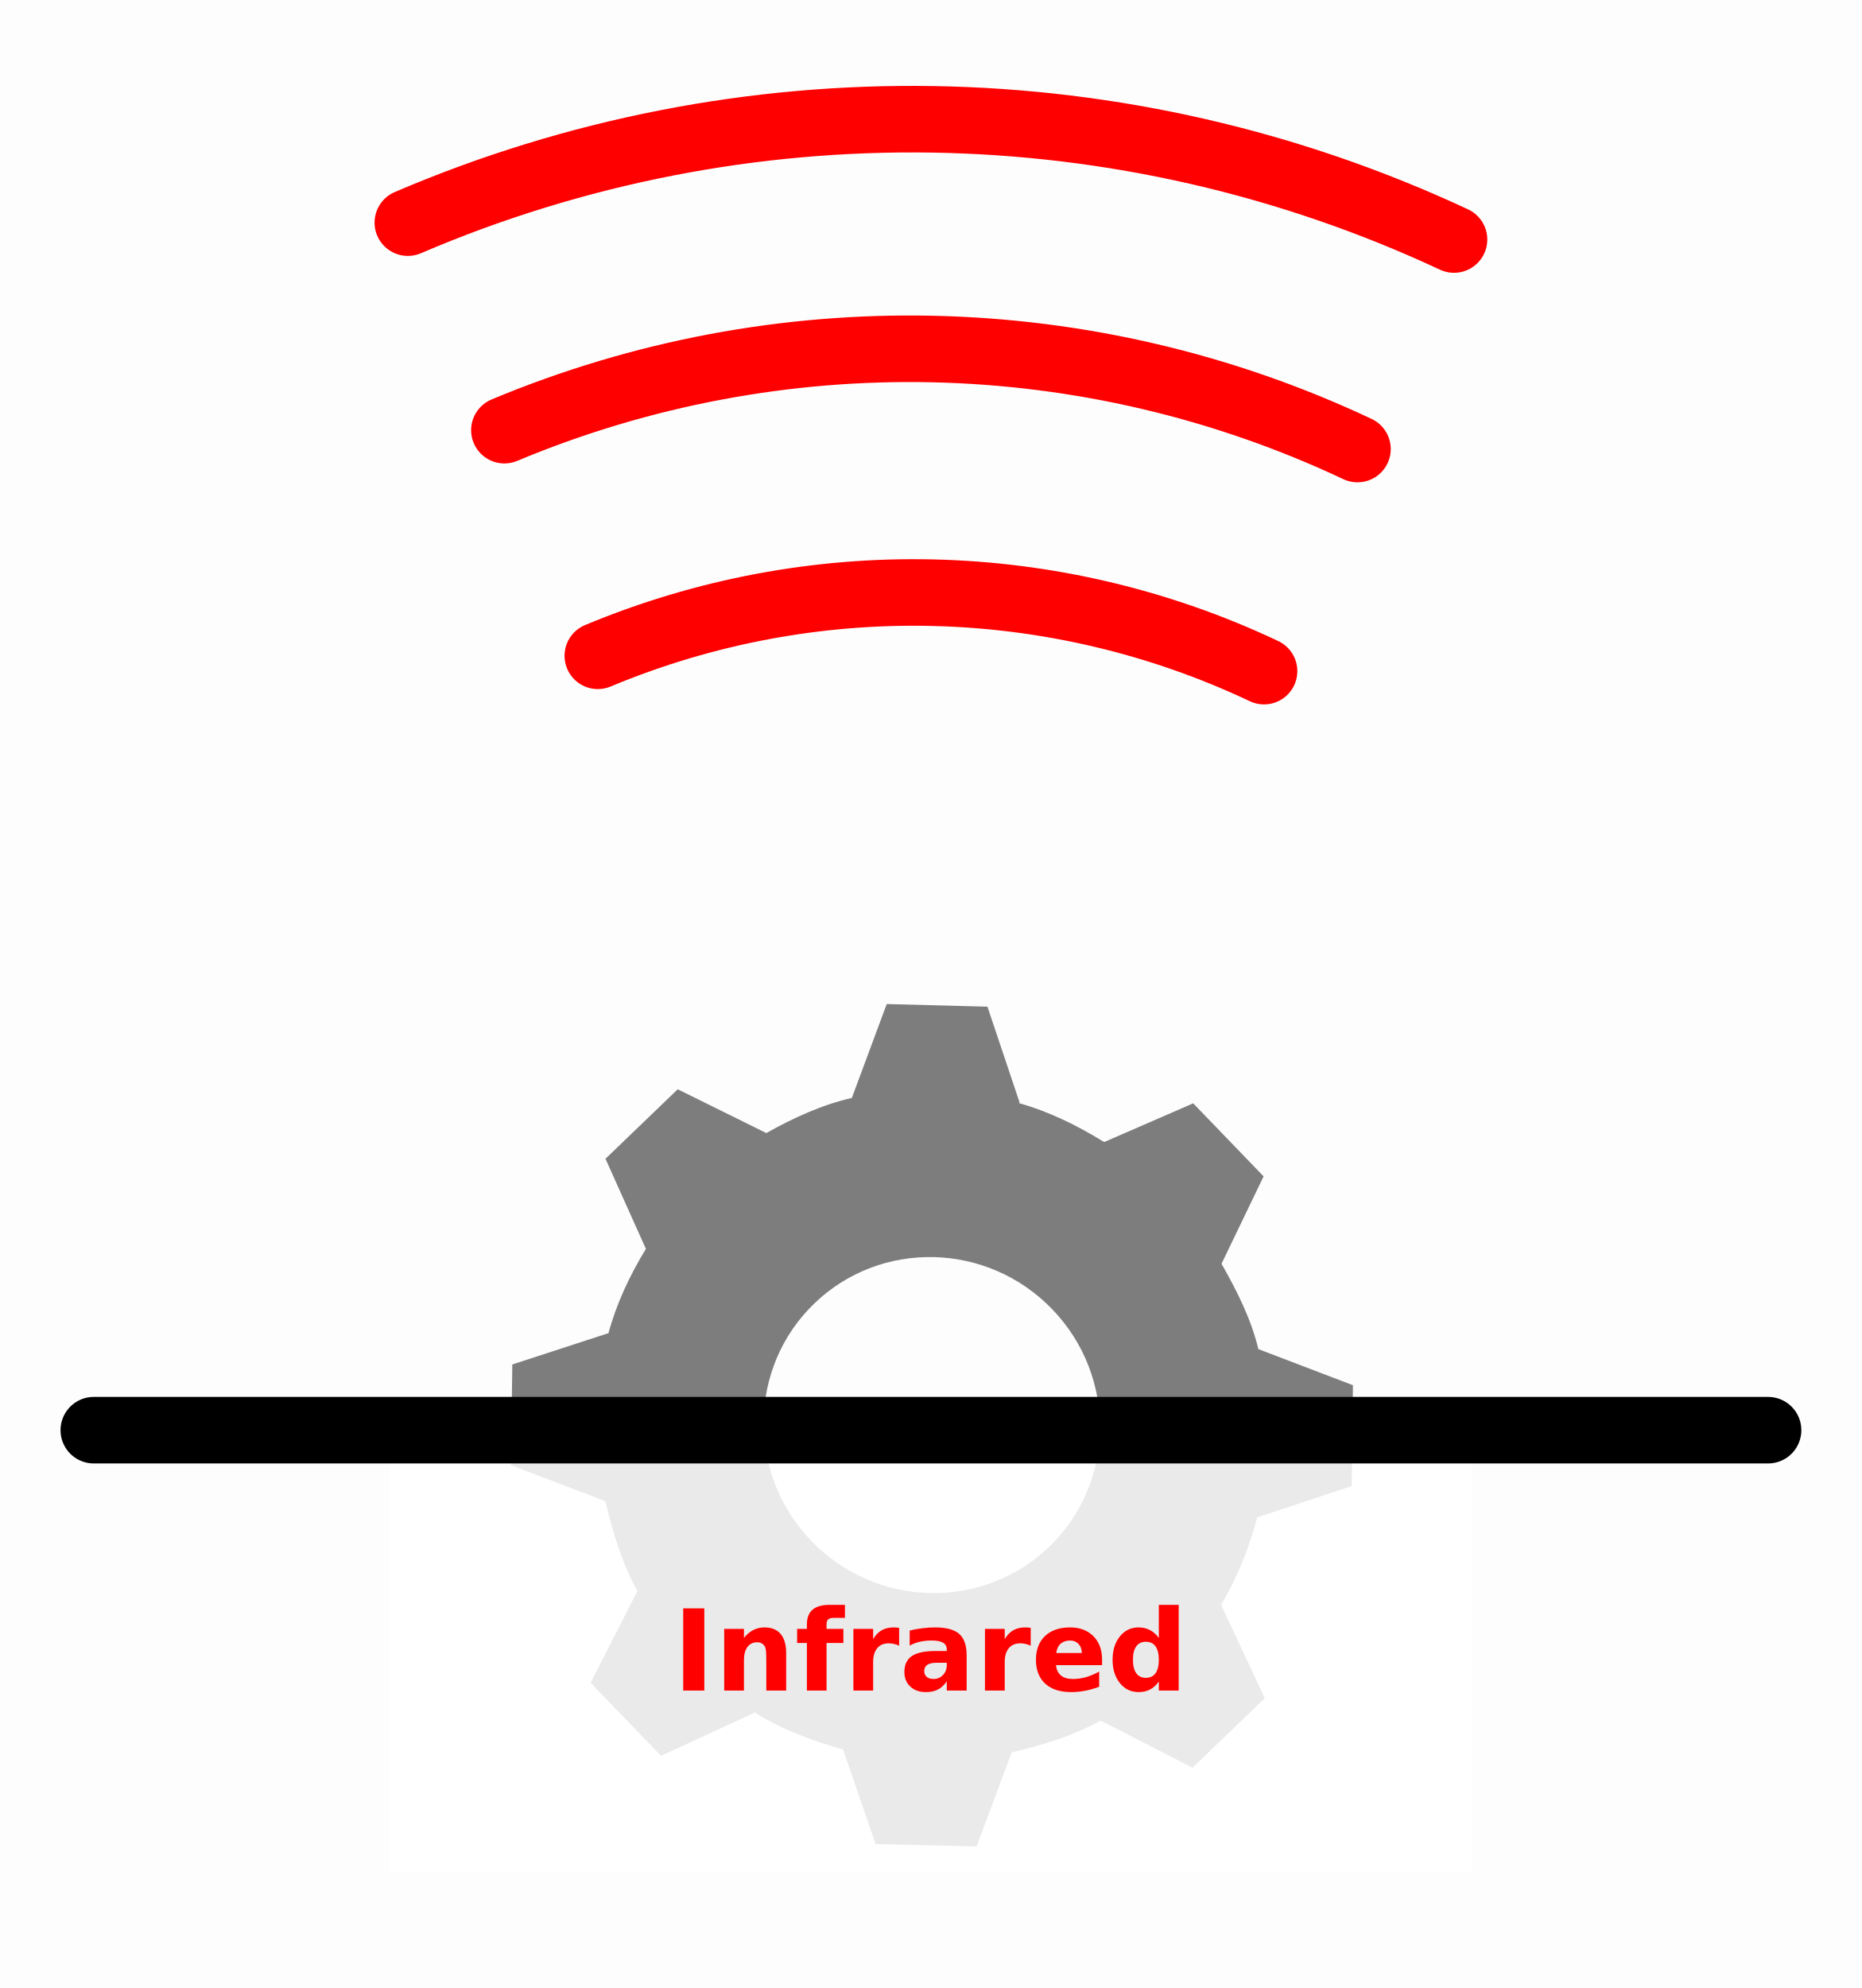
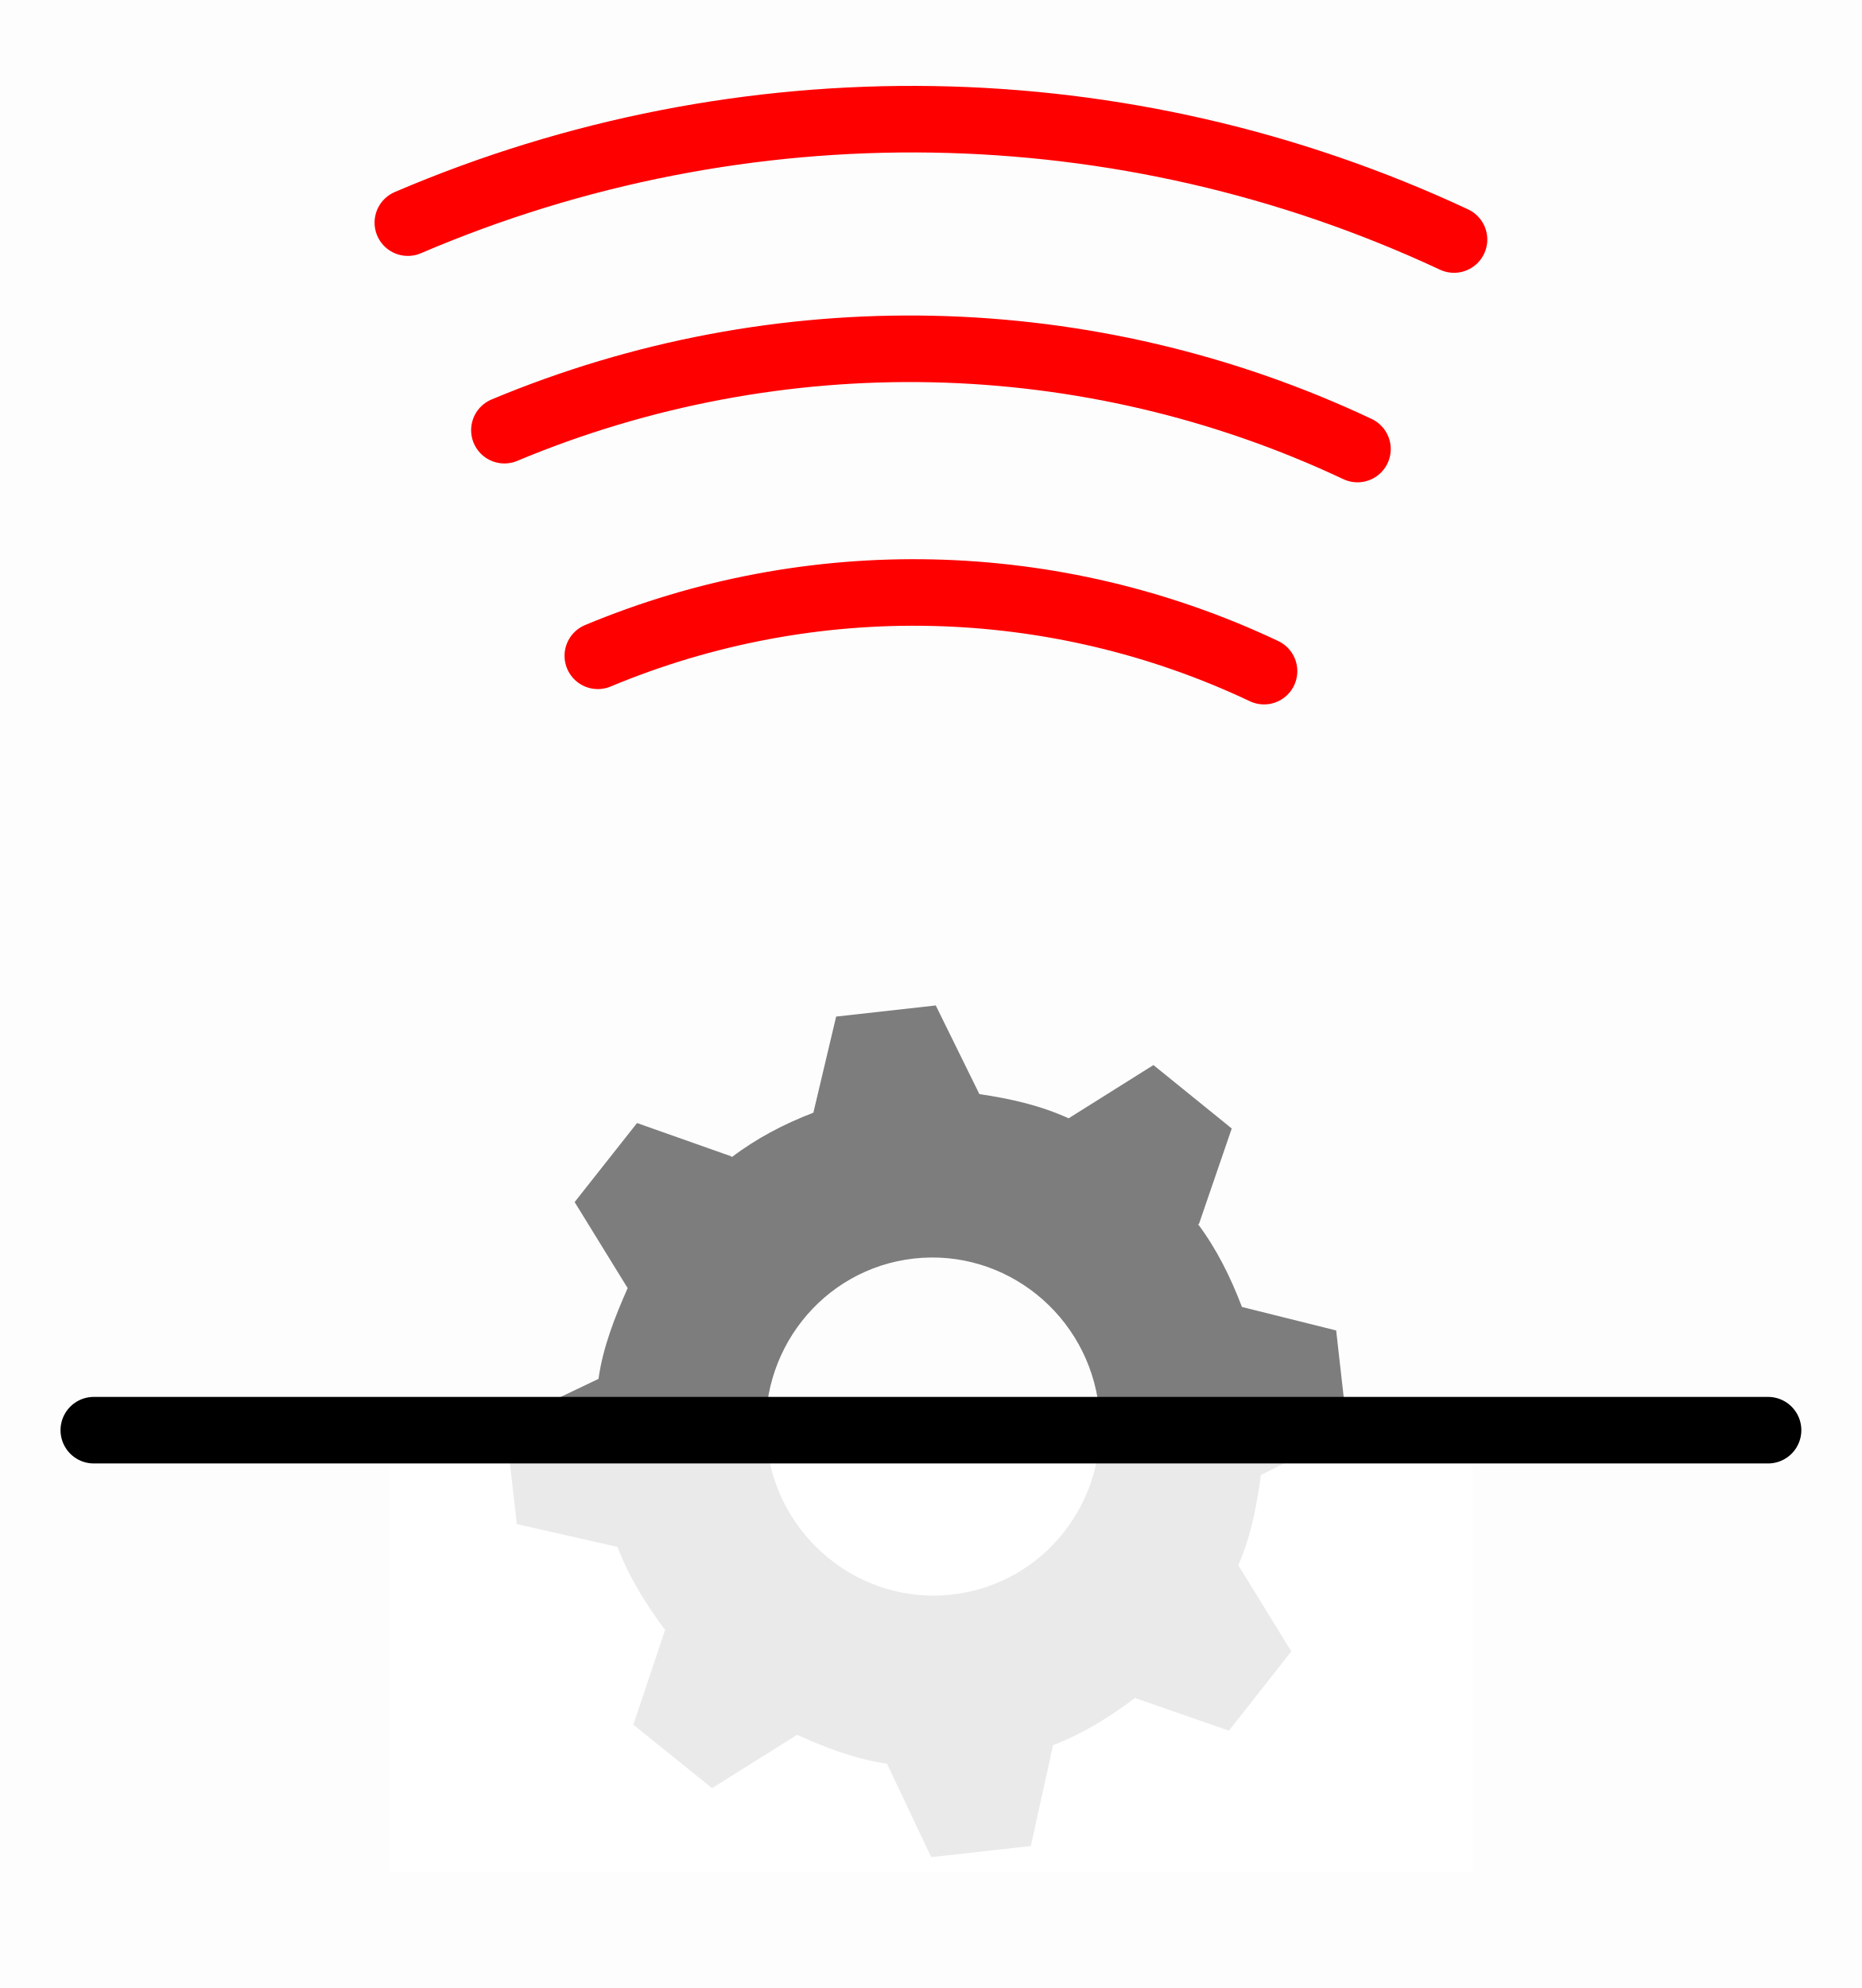
<svg xmlns="http://www.w3.org/2000/svg" width="279.844mm" height="298.746mm" viewBox="0 0 279.844 298.746" version="1.1" id="svg1049">
  <defs id="defs1043">
    <path d="m 656.476,165.463 a 53.608,77.779 0 0 1 41.03,0" id="path984" style="opacity:1;fill:none;fill-opacity:1;fill-rule:nonzero;stroke:none;stroke-width:2.249;stroke-linecap:butt;stroke-linejoin:round;stroke-miterlimit:4;stroke-dasharray:none;stroke-dashoffset:0;stroke-opacity:1;paint-order:normal" />
    <path d="m 647.101,146.713 a 78.107,113.323 0 0 1 59.78,0" id="path984-6" style="opacity:1;fill:none;fill-opacity:1;fill-rule:nonzero;stroke:none;stroke-width:3.277;stroke-linecap:butt;stroke-linejoin:round;stroke-miterlimit:4;stroke-dasharray:none;stroke-dashoffset:0;stroke-opacity:1;paint-order:normal" />
  </defs>
  <g id="layer1" transform="translate(37.82987,22.3866)">
    <rect style="fill:#ffffff;fill-opacity:0.837;fill-rule:evenodd;stroke:none;stroke-width:10;stroke-linecap:round;stroke-dasharray:none;stroke-opacity:1" id="rect13517" width="279.844" height="298.746" x="-37.83" y="-22.387" />
-     <path id="path1037-3-6" d="m 152.094,154.392 -10.58,-10.977 -13.385,5.82 c -4.091,-2.523 -8.296,-4.582 -12.801,-5.851 l 0.086,-0.109 -4.827,-14.384 -15.14,-0.396 -5.231,14.081 0.005,0.024 c -4.537,1.044 -8.715,2.961 -12.87,5.283 l -13.313,-6.58 -10.863,10.444 6.078,13.54 c -2.483,4.055 -4.439,8.279 -5.659,12.766 l -0.09,-0.064 -14.331,4.668 -0.209,15.129 14.159,5.397 0.028,-0.005 c 1.099,4.547 2.459,9.332 4.832,13.506 l -7.038,13.81 10.584,10.974 14.091,-6.495 c 4.087,2.526 8.642,4.244 13.151,5.51 l 0.089,-0.055 4.915,14.299 15.187,0.354 5.252,-14.101 0.005,-0.037 c 4.534,-1.048 9.217,-2.454 13.372,-4.777 l 13.818,7.09 10.859,-10.441 -6.573,-14.054 c 2.48,-4.059 4.194,-8.537 5.414,-13.025 l -0.038,-0.071 14.268,-4.73 0.183,-15.158 -14.179,-5.412 -0.033,-0.01 c -1.103,-4.543 -3.168,-8.654 -5.541,-12.828 z m -32.233,55.667 c -9.997,9.612 -25.997,9.216 -35.742,-0.885 -9.741,-10.104 -9.532,-26.087 0.468,-35.702 9.997,-9.612 26.001,-9.212 35.739,0.888 9.741,10.104 9.536,26.083 -0.464,35.698 z m 0,0" style="fill:#7d7d7d;fill-opacity:1;fill-rule:nonzero;stroke:none;stroke-width:1.249" />
+     <path id="path1037-3-6" d="m 164.712,192.697 -1.711,-15.15 -14.162,-3.531 c -1.71,-4.492 -3.792,-8.685 -6.594,-12.435 l 0.134,-0.035 4.927,-14.35 -11.77,-9.531 -12.722,7.987 -0.011,0.022 c -4.235,-1.933 -8.717,-2.956 -13.427,-3.643 l -6.556,-13.324 -14.976,1.673 -3.421,14.442 c -4.438,1.705 -8.562,3.866 -12.262,6.683 l -0.032,-0.106 -14.211,-5.021 -9.376,11.876 7.948,12.901 0.025,0.014 c -1.896,4.276 -3.73,8.9 -4.389,13.657 l -13.991,6.672 1.716,15.149 15.133,3.426 c 1.705,4.492 4.272,8.628 7.079,12.377 l 0.104,0.011 -4.805,14.336 11.833,9.526 12.751,-7.99 0.027,-0.026 c 4.235,1.929 8.807,3.664 13.517,4.351 l 6.647,14.037 14.971,-1.673 3.341,-15.151 c 4.438,-1.71 8.524,-4.22 12.224,-7.038 l 0.013,-0.079 14.199,4.934 9.373,-11.914 -7.954,-12.925 -0.021,-0.028 c 1.891,-4.276 2.754,-8.794 3.413,-13.551 z m -59.46,24.541 c -13.782,1.54 -26.235,-8.515 -27.818,-22.46 -1.577,-13.946 8.318,-26.499 22.105,-28.039 13.782,-1.54 26.236,8.52 27.813,22.461 1.577,13.946 -8.313,26.498 -22.1,28.039 z m 0,0" style="fill:#7d7d7d;fill-opacity:1;fill-rule:nonzero;stroke:none;stroke-width:1.249" />
    <rect style="fill:#ffffff;fill-opacity:0.837;fill-rule:evenodd;stroke:none;stroke-width:10;stroke-linecap:round;stroke-dasharray:none" id="rect13314" width="162.81" height="66.846" x="20.687" y="192.17" />
    <path style="fill:none;fill-rule:evenodd;stroke:#000000;stroke-width:10;stroke-linecap:round;stroke-linejoin:miter;stroke-dasharray:none;stroke-opacity:1" d="M -23.733,192.533 H 227.917" id="path12221" />
    <g id="g13405" transform="translate(0.419747)" style="stroke:none">
      <path style="fill:none;fill-rule:evenodd;stroke:none;stroke-width:0.265px;stroke-linecap:butt;stroke-linejoin:miter;stroke-opacity:1" d="M 101.497,192.476 18.768,1.72" id="path13393" />
      <path style="fill:none;fill-rule:evenodd;stroke:none;stroke-width:0.265px;stroke-linecap:butt;stroke-linejoin:miter;stroke-opacity:1" d="M 101.848,192.476 184.576,1.72" id="path13397" />
    </g>
    <path style="opacity:1;fill:none;fill-opacity:1;fill-rule:evenodd;stroke:#ff0000;stroke-width:10;stroke-linecap:round;stroke-linejoin:miter;stroke-miterlimit:4;stroke-dasharray:none;stroke-dashoffset:0;stroke-opacity:1" id="path13411" d="M 52.023,76.164 A 123.194,123.194 0 0 1 152.161,78.468" />
    <path style="opacity:1;fill:none;fill-opacity:1;fill-rule:evenodd;stroke:#ff0000;stroke-width:10;stroke-linecap:round;stroke-linejoin:miter;stroke-miterlimit:4;stroke-dasharray:none;stroke-dashoffset:0;stroke-opacity:1" id="path13413" d="M 23.469,11.07 A 192.953,193.479 0 0 1 180.715,13.608" />
    <path style="opacity:1;fill:none;fill-opacity:1;fill-rule:evenodd;stroke:#ff0000;stroke-width:10;stroke-linecap:round;stroke-linejoin:miter;stroke-miterlimit:4;stroke-dasharray:none;stroke-dashoffset:0;stroke-opacity:1" id="path13417" d="M 37.981,42.258 A 158.073,158.336 0 0 1 166.203,45.093" />
-     <text xml:space="preserve" style="font-style:normal;font-variant:normal;font-weight:bold;font-stretch:normal;font-size:16.933px;line-height:125%;font-family:'DejaVu Sans';-inkscape-font-specification:'DejaVu Sans, Bold';font-variant-ligatures:normal;font-variant-caps:normal;font-variant-numeric:normal;font-variant-east-asian:normal;letter-spacing:0px;word-spacing:0px;writing-mode:lr-tb;fill:#ff0000;stroke:none;stroke-width:0.265px;stroke-linecap:butt;stroke-linejoin:miter;stroke-opacity:1" x="63.298" y="231.654" id="text13441">
-       <tspan id="tspan13439" style="font-style:normal;font-variant:normal;font-weight:bold;font-stretch:normal;font-size:16.933px;font-family:'DejaVu Sans';-inkscape-font-specification:'DejaVu Sans, Bold';font-variant-ligatures:normal;font-variant-caps:normal;font-variant-numeric:normal;font-variant-east-asian:normal;fill:#ff0000;stroke:none;stroke-width:0.265px" x="63.298" y="231.654">Infrared</tspan>
-     </text>
  </g>
</svg>
